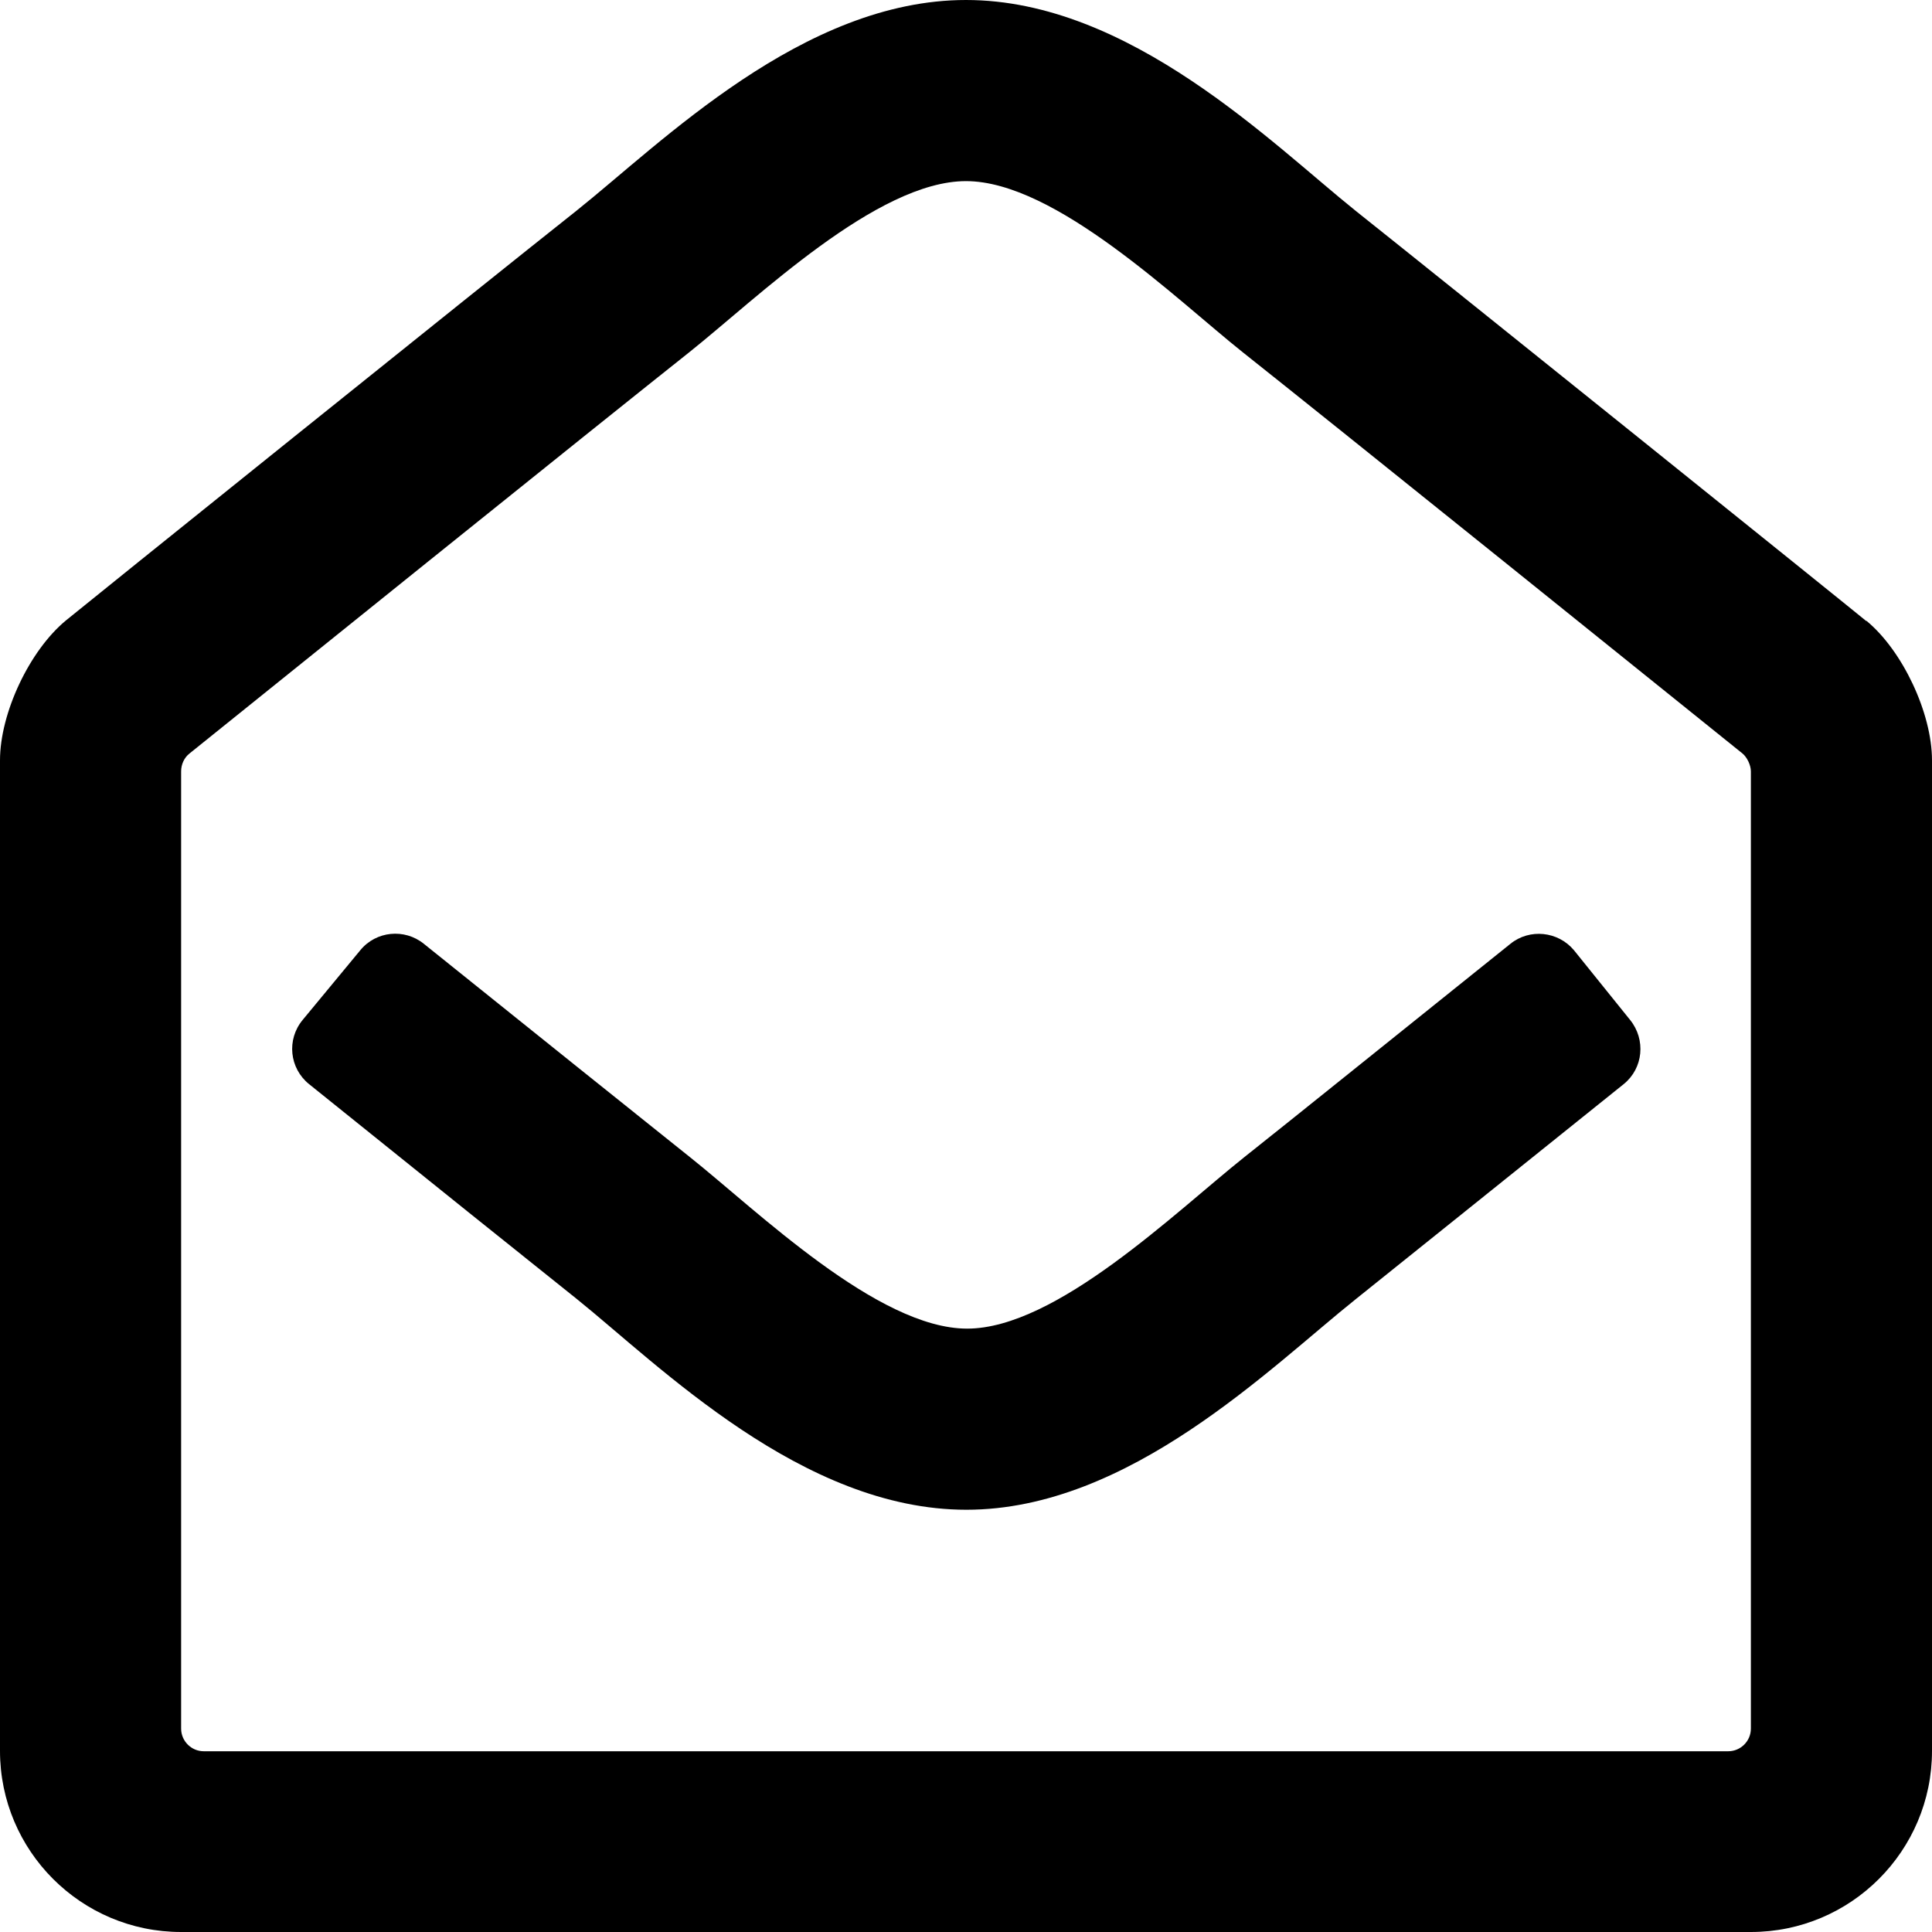
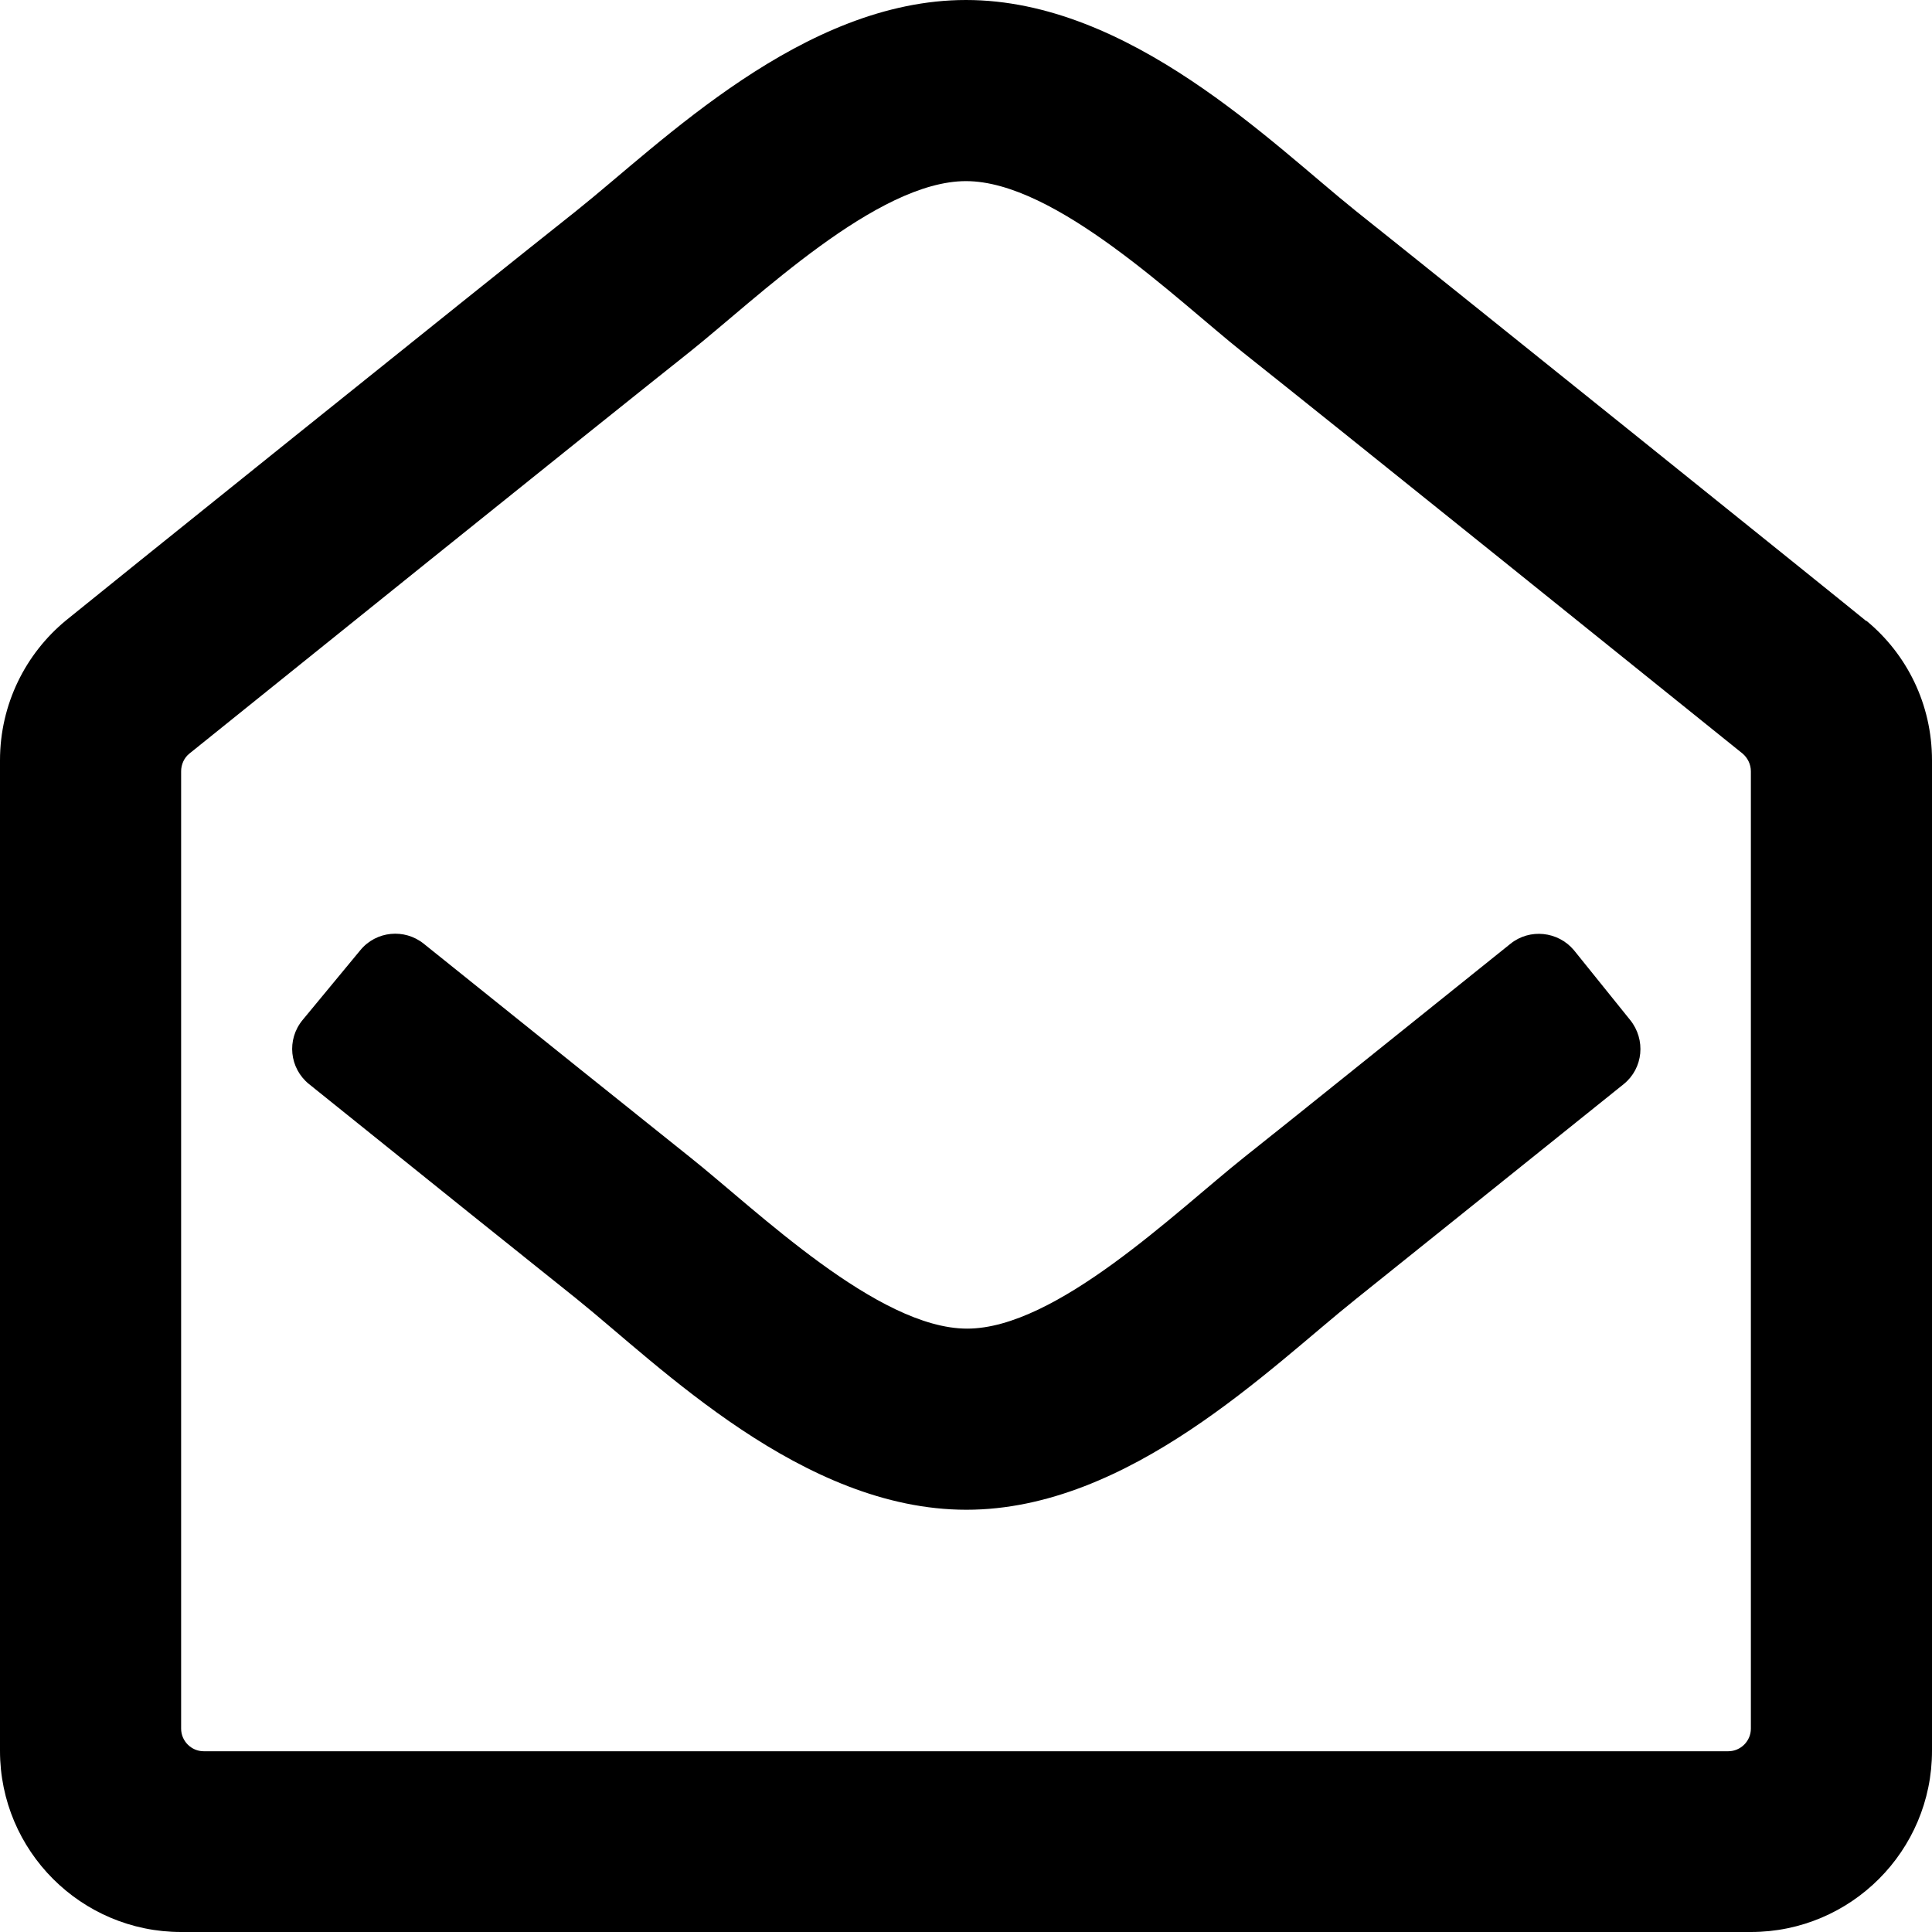
<svg xmlns="http://www.w3.org/2000/svg" width="100%" height="100%" viewBox="0 0 512 512">
-   <path fill="currentColor" d="M494.6 164.5c9.6 7.9 17.4 24.5 17.4 37v262.5c0 26.5-21.5 48-48 48h-416c-26.5 0-48-21.5-48-48v-262.5c0-12.5 7.8-29.1 17.5-37.1 4.1-3.4 110.7-89.1 135.2-108.5 22.7-18.1 60.1-55.9 103.3-55.9 43.4 0 81.2 38.2 103.3 55.9 23.5 18.7 130.6 104.8 135.3 108.7zM464 458v-253.6 0c0-1.6-1-3.7-2.2-4.7-15.9-12.8-108.8-87.6-132.4-106.3-17.6-14-49.7-45.4-73.4-45.4-23.6 0-55.2 30.9-73.4 45.4-23.6 18.7-116.5 93.5-132.4 106.3-1.4 1.1-2.2 2.9-2.2 4.7v253.7c0 3.3 2.7 6 6 6h404c3.3 0 6-2.7 6-6zM432 270.3c4.2 5.2 3.5 12.8-1.7 17-29 23.3-59.3 47.6-70.9 56.9-22.7 18.1-60.1 55.9-103.3 55.9-43.5 0-81.3-38.2-103.3-55.9-11.3-9-41.7-33.4-70.9-56.9-5.2-4.2-6-11.8-1.7-17l15.3-18.5c4.2-5.1 11.7-5.8 16.8-1.7 28.6 23 58.6 47 70.6 56.6 17.6 14 49.7 45.4 73.4 45.4 23.6 0 55.2-30.9 73.4-45.4 12-9.5 41.9-33.6 70.6-56.6 5.1-4.1 12.6-3.3 16.8 1.7z" />
+   <path fill="currentColor" d="M494.6 164.5c10.7 8.8 17.4 22.1 17.4 37v262.5c0 26.5-21.5 48-48 48h-416c-26.5 0-48-21.5-48-48v-262.5c0-14.9 6.8-28.3 17.5-37.1 4.1-3.4 110.7-89.1 135.2-108.5 22.7-18.1 60.1-55.9 103.3-55.9 43.4 0 81.2 38.2 103.3 55.9 23.5 18.7 130.6 104.8 135.3 108.7zM464 458v-253.6c0 0 0 0 0 0 0-1.9-0.9-3.6-2.2-4.7-15.9-12.8-108.8-87.6-132.4-106.3-17.6-14-49.7-45.4-73.4-45.4-23.6 0-55.2 30.9-73.4 45.4-23.6 18.7-116.5 93.5-132.4 106.3-1.4 1.1-2.2 2.9-2.2 4.7v253.7c0 3.3 2.7 6 6 6h404c3.3 0 6-2.7 6-6zM432 270.3c4.2 5.2 3.5 12.8-1.7 17-29 23.3-59.3 47.6-70.9 56.9-22.7 18.1-60.1 55.9-103.3 55.9-43.5 0-81.3-38.2-103.3-55.9-11.3-9-41.7-33.4-70.9-56.9-5.2-4.2-6-11.8-1.7-17l15.3-18.5c4.2-5.1 11.7-5.8 16.8-1.7 28.6 23 58.6 47 70.6 56.6 17.6 14 49.7 45.4 73.4 45.4 23.6 0 55.2-30.9 73.4-45.4 12-9.5 41.9-33.6 70.6-56.6 5.1-4.1 12.6-3.3 16.8 1.7z" />
</svg>
